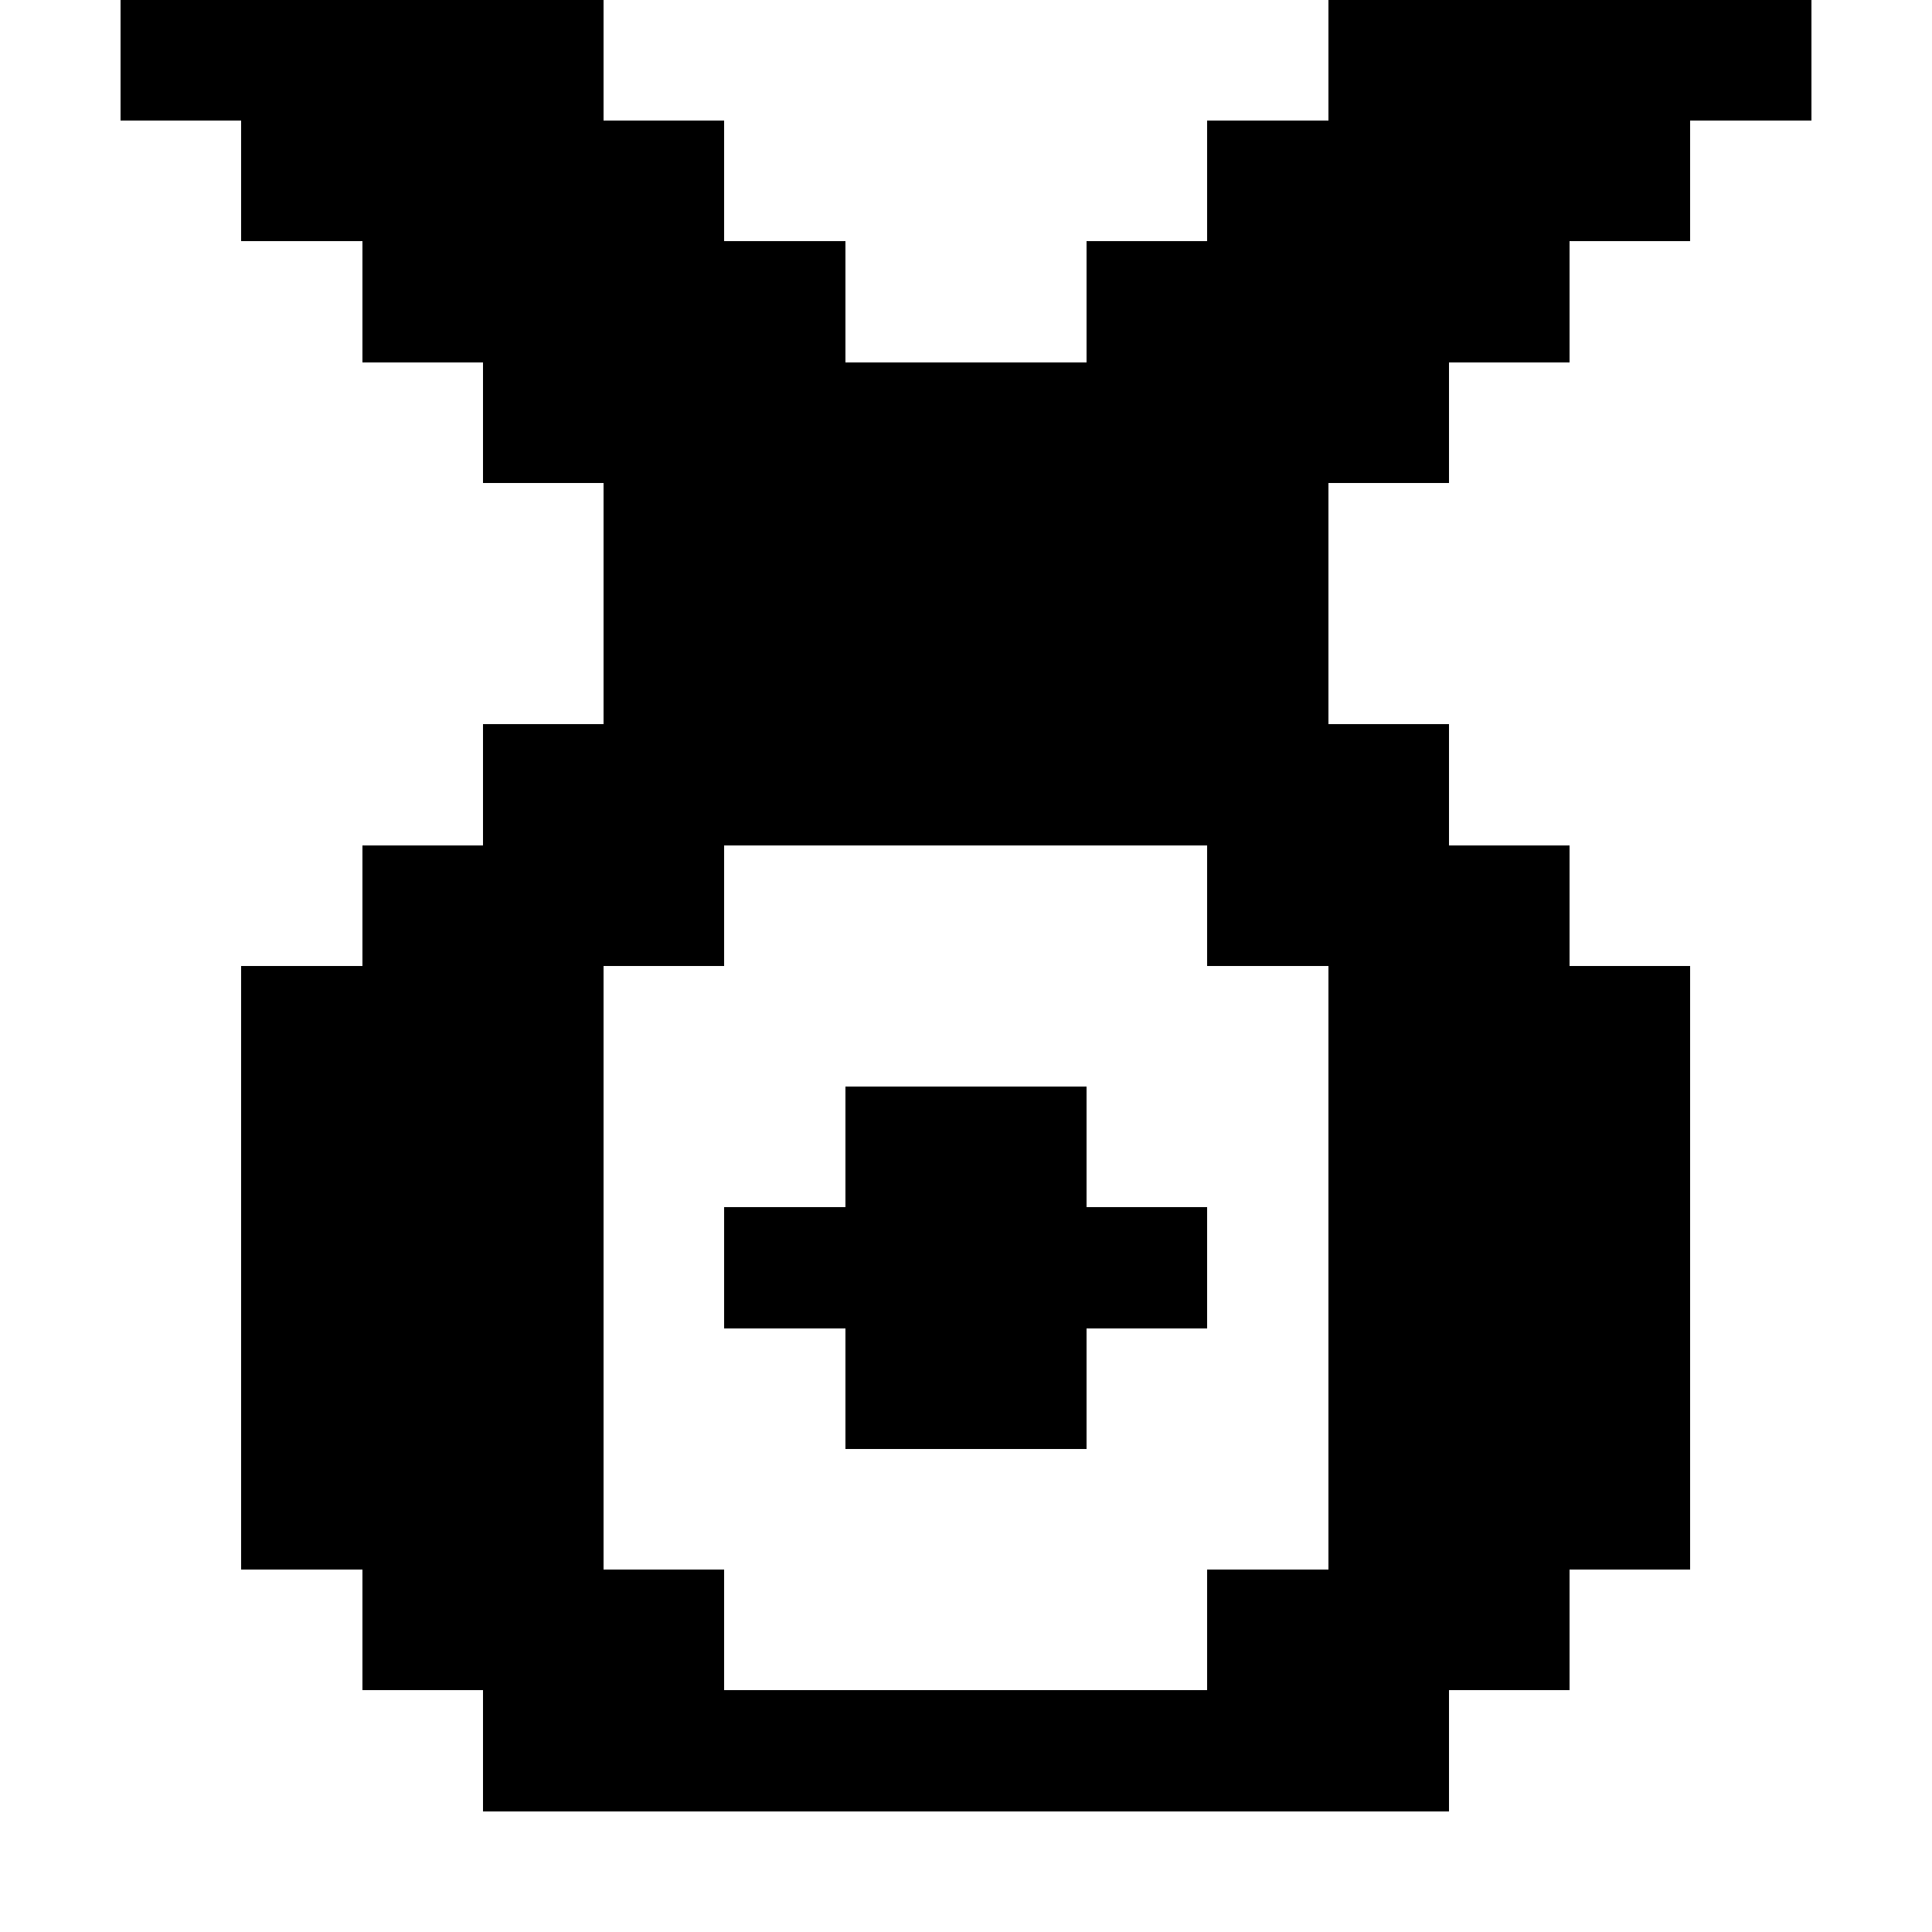
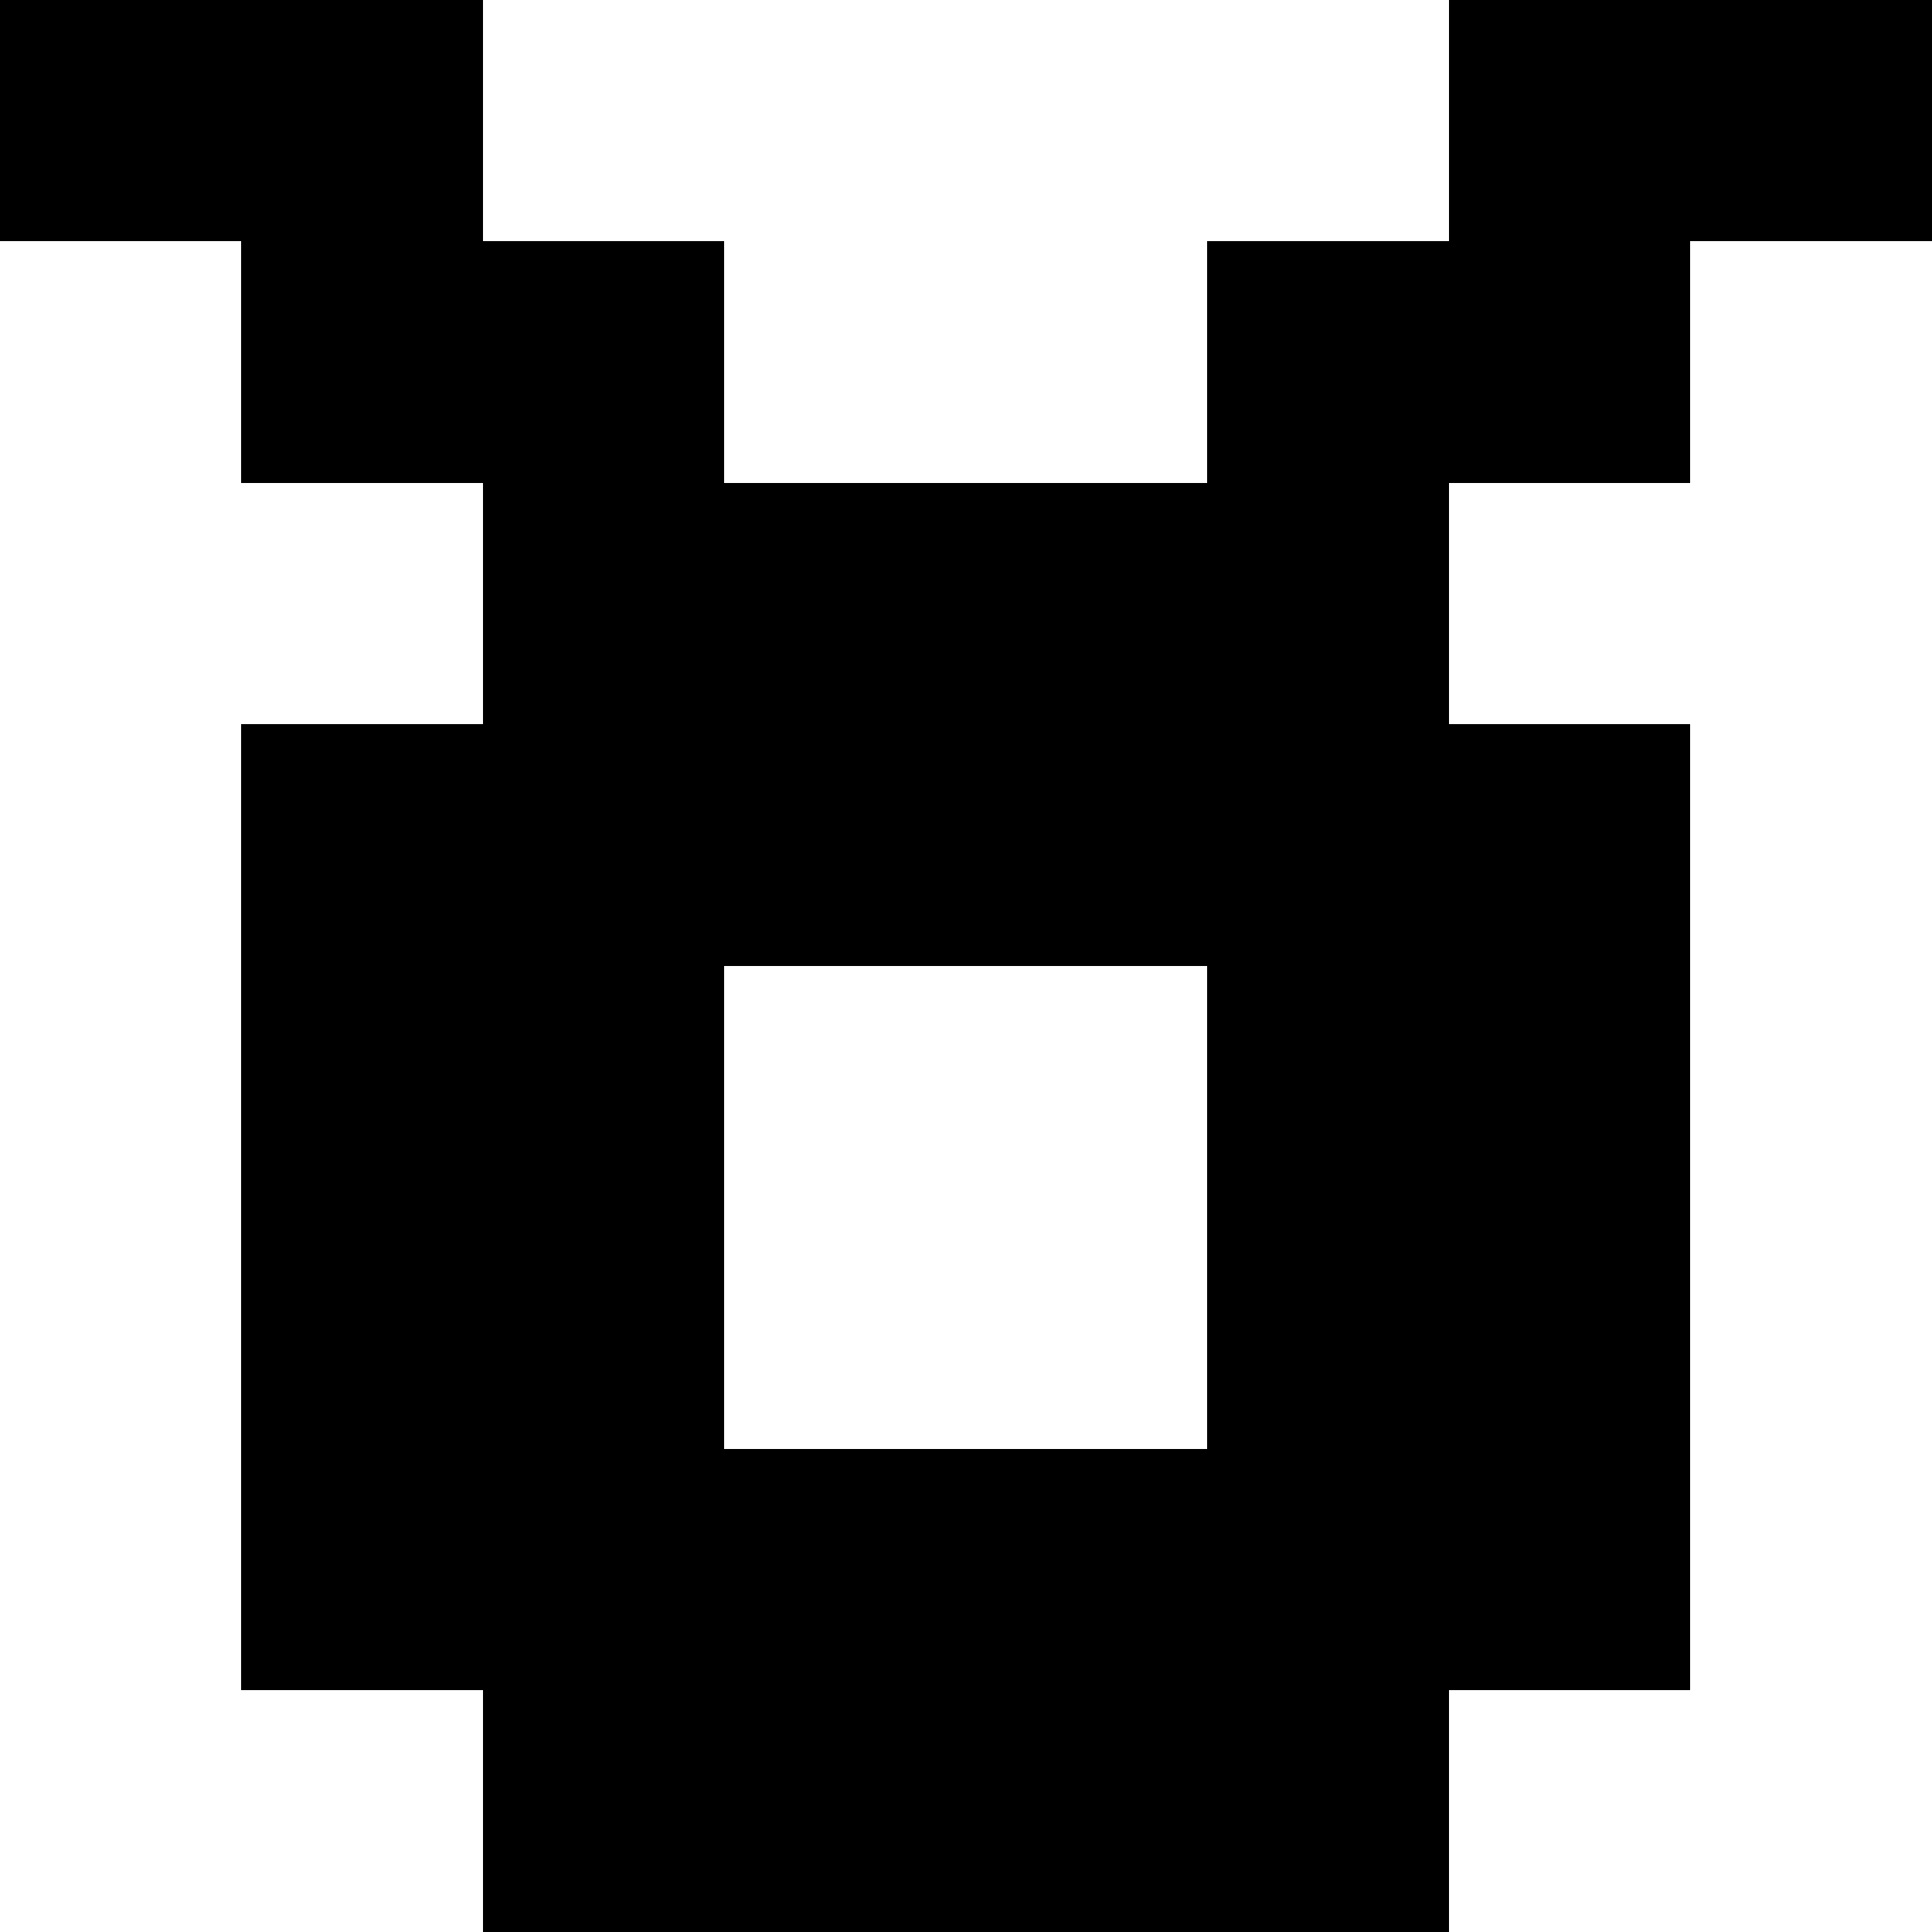
- <svg xmlns="http://www.w3.org/2000/svg" viewBox="0 0 16 16" width="16" height="16">
-   <path fill="currentColor" shape-rendering="crispEdges" d="M1 0h4v1h-4zM11 0h4v1h-4zM2 1h4v1h-4zM10 1h4v1h-4zM3 2h4v1h-4zM9 2h4v1h-4zM4 3h8v1h-8zM5 4h6v1h-6zM5 5h6v1h-6zM4 6h8v1h-8zM3 7h3v1h-3zM10 7h3v1h-3zM2 8h3v1h-3zM11 8h3v1h-3zM2 9h3v1h-3zM7 9h2v1h-2zM11 9h3v1h-3zM2 10h3v1h-3zM6 10h4v1h-4zM11 10h3v1h-3zM2 11h3v1h-3zM7 11h2v1h-2zM11 11h3v1h-3zM2 12h3v1h-3zM11 12h3v1h-3zM3 13h3v1h-3zM10 13h3v1h-3zM4 14h8v1h-8z" />
+ <svg xmlns="http://www.w3.org/2000/svg" viewBox="0 0 8 8" width="8" height="8">
+   <g fill="currentColor" shape-rendering="crispEdges">
+     <rect x="0" y="0" width="1" height="1" />
+     <rect x="1" y="0" width="1" height="1" />
+     <rect x="6" y="0" width="1" height="1" />
+     <rect x="7" y="0" width="1" height="1" />
+     <rect x="1" y="1" width="1" height="1" />
+     <rect x="2" y="1" width="1" height="1" />
+     <rect x="5" y="1" width="1" height="1" />
+     <rect x="6" y="1" width="1" height="1" />
+     <rect x="2" y="2" width="1" height="1" />
+     <rect x="3" y="2" width="1" height="1" />
+     <rect x="4" y="2" width="1" height="1" />
+     <rect x="5" y="2" width="1" height="1" />
+     <rect x="1" y="3" width="1" height="1" />
+     <rect x="2" y="3" width="1" height="1" />
+     <rect x="3" y="3" width="1" height="1" />
+     <rect x="4" y="3" width="1" height="1" />
+     <rect x="5" y="3" width="1" height="1" />
+     <rect x="6" y="3" width="1" height="1" />
+     <rect x="1" y="4" width="1" height="1" />
+     <rect x="2" y="4" width="1" height="1" />
+     <rect x="5" y="4" width="1" height="1" />
+     <rect x="6" y="4" width="1" height="1" />
+     <rect x="1" y="5" width="1" height="1" />
+     <rect x="2" y="5" width="1" height="1" />
+     <rect x="5" y="5" width="1" height="1" />
+     <rect x="6" y="5" width="1" height="1" />
+     <rect x="1" y="6" width="1" height="1" />
+     <rect x="2" y="6" width="1" height="1" />
+     <rect x="3" y="6" width="1" height="1" />
+     <rect x="4" y="6" width="1" height="1" />
+     <rect x="5" y="6" width="1" height="1" />
+     <rect x="6" y="6" width="1" height="1" />
+     <rect x="2" y="7" width="1" height="1" />
+     <rect x="3" y="7" width="1" height="1" />
+     <rect x="4" y="7" width="1" height="1" />
+     <rect x="5" y="7" width="1" height="1" />
+   </g>
</svg>
